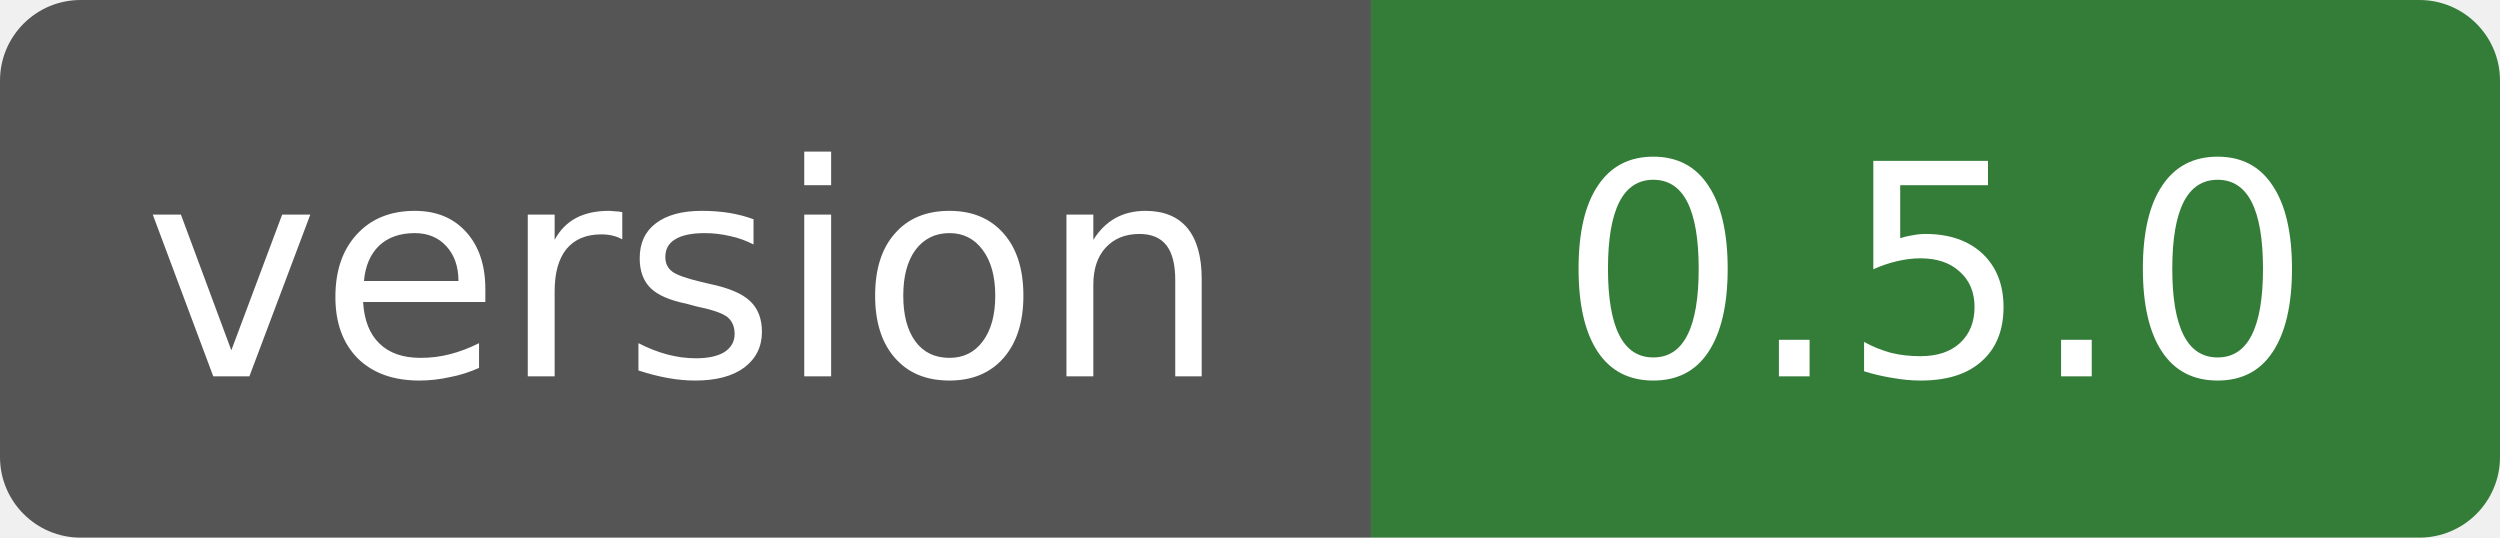
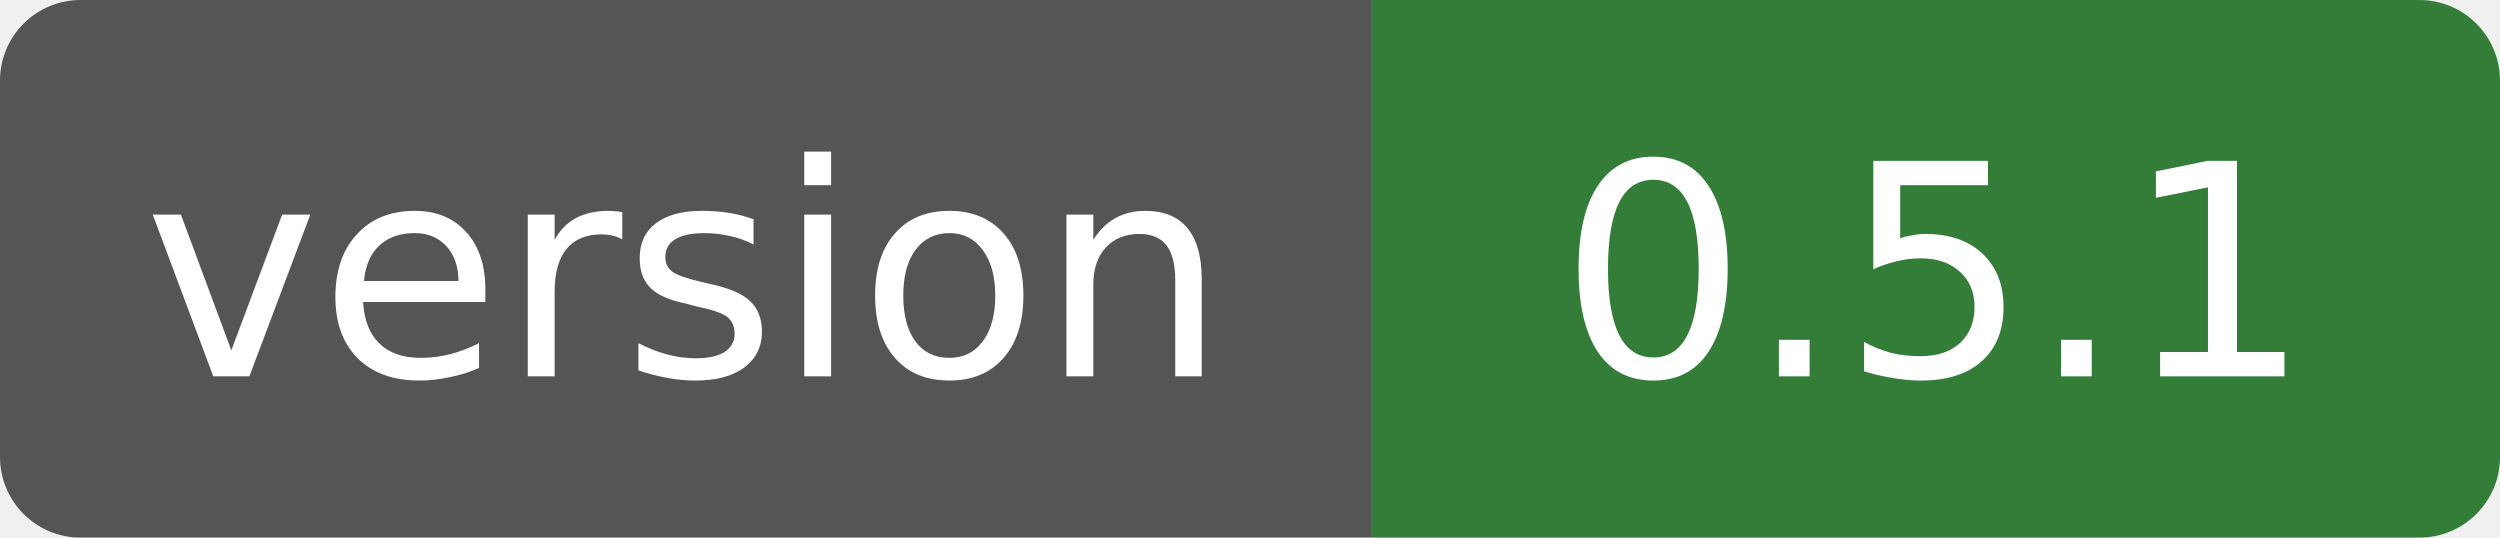
- <svg xmlns="http://www.w3.org/2000/svg" width="93" height="20" role="img" aria-label="version: 0.5.0">
+ <svg xmlns="http://www.w3.org/2000/svg" width="93" height="20" role="img" aria-label="version: 0.5.1">
  <clipPath id="badge">
    <rect width="93" height="20" rx="3" />
  </clipPath>
  <g clip-path="url(#badge)">
    <rect width="51" height="20" fill="#555" />
    <rect x="51" width="42" height="20" fill="#347d39" />
  </g>
  <g fill="#fff" text-anchor="middle" font-family="Verdana,DejaVu Sans,sans-serif" font-size="11">
    <text x="25.5" y="14">version</text>
-     <text x="72.0" y="14">0.5.0</text>
+     <text x="72.0" y="14">0.5.1</text>
  </g>
</svg>
